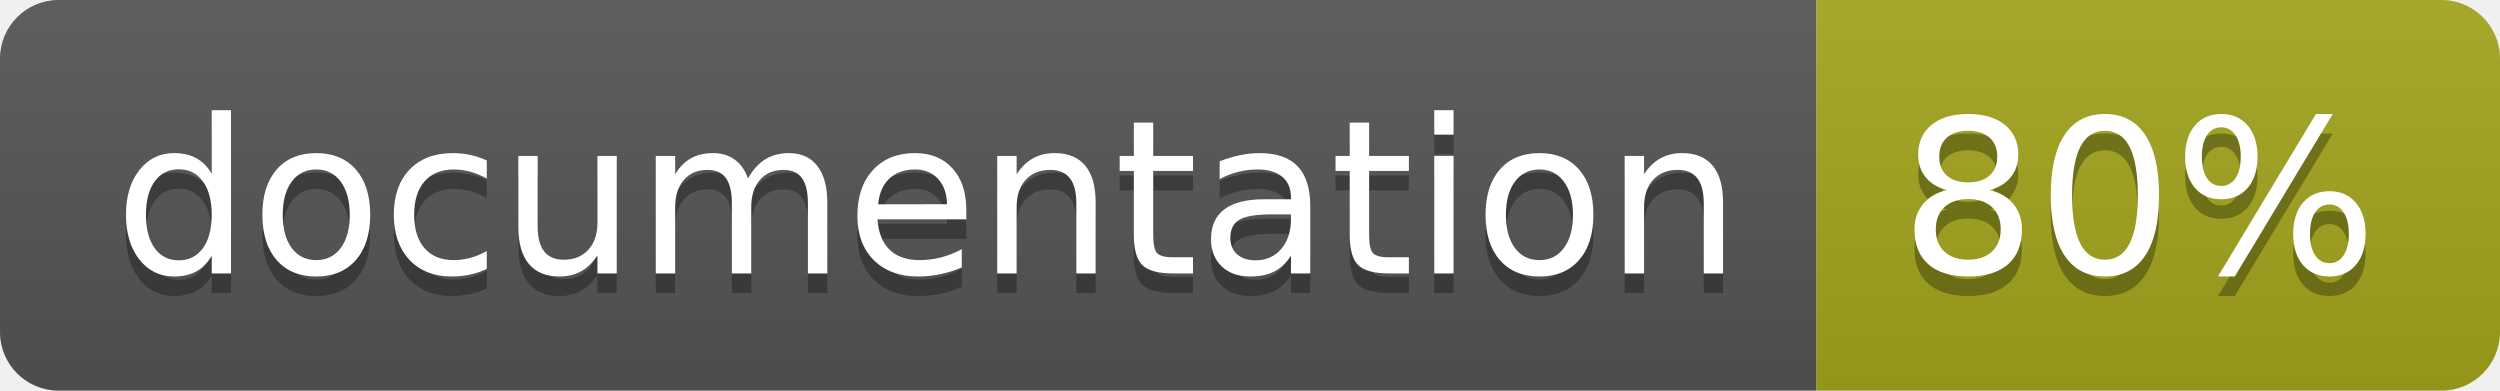
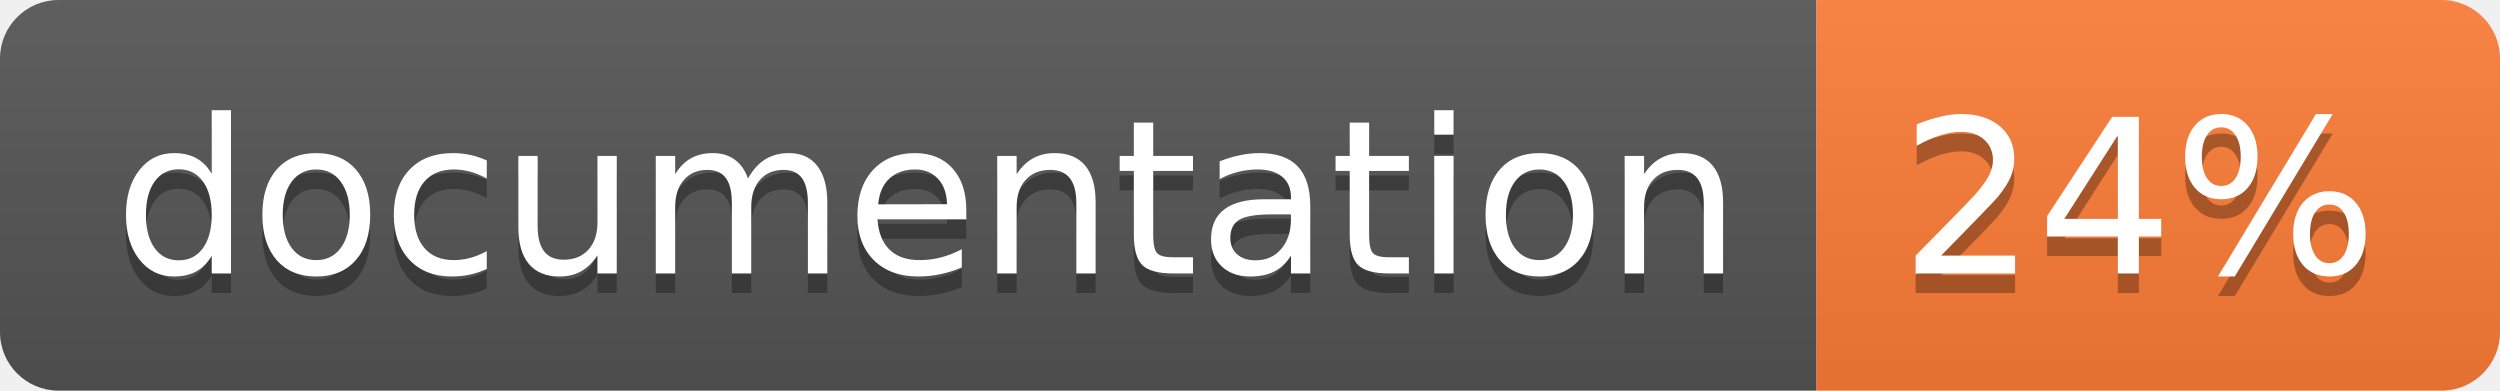
<svg xmlns="http://www.w3.org/2000/svg" width="128" height="20">
  <linearGradient id="b" x2="0" y2="100%">
    <stop offset="0" stop-color="#bbb" stop-opacity=".1" />
    <stop offset="1" stop-opacity=".1" />
  </linearGradient>
  <clipPath id="a">
    <rect width="128" height="20" rx="3" fill="#fff" />
  </clipPath>
  <g clip-path="url(#a)">
    <path fill="#555" d="M0 0h93v20H0z" />
-     <path fill="#a4a61d" d="M93 0h35v20H93z" />
+     <path fill="#fe7d37" d="M93 0h35v20H93z" />
    <path fill="url(#b)" d="M0 0h128v20H0z" />
  </g>
  <g fill="#fff" text-anchor="middle" font-family="DejaVu Sans,Verdana,Geneva,sans-serif" font-size="110">
    <text x="475" y="150" fill="#010101" fill-opacity=".3" transform="scale(.1)" textLength="830">
      documentation
    </text>
    <text x="475" y="140" transform="scale(.1)" textLength="830">
      documentation
    </text>
    <text x="1095" y="150" fill="#010101" fill-opacity=".3" transform="scale(.1)" textLength="250">
-       80%
+       24%
    </text>
    <text x="1095" y="140" transform="scale(.1)" textLength="250">
-       80%
+       24%
    </text>
  </g>
</svg>
